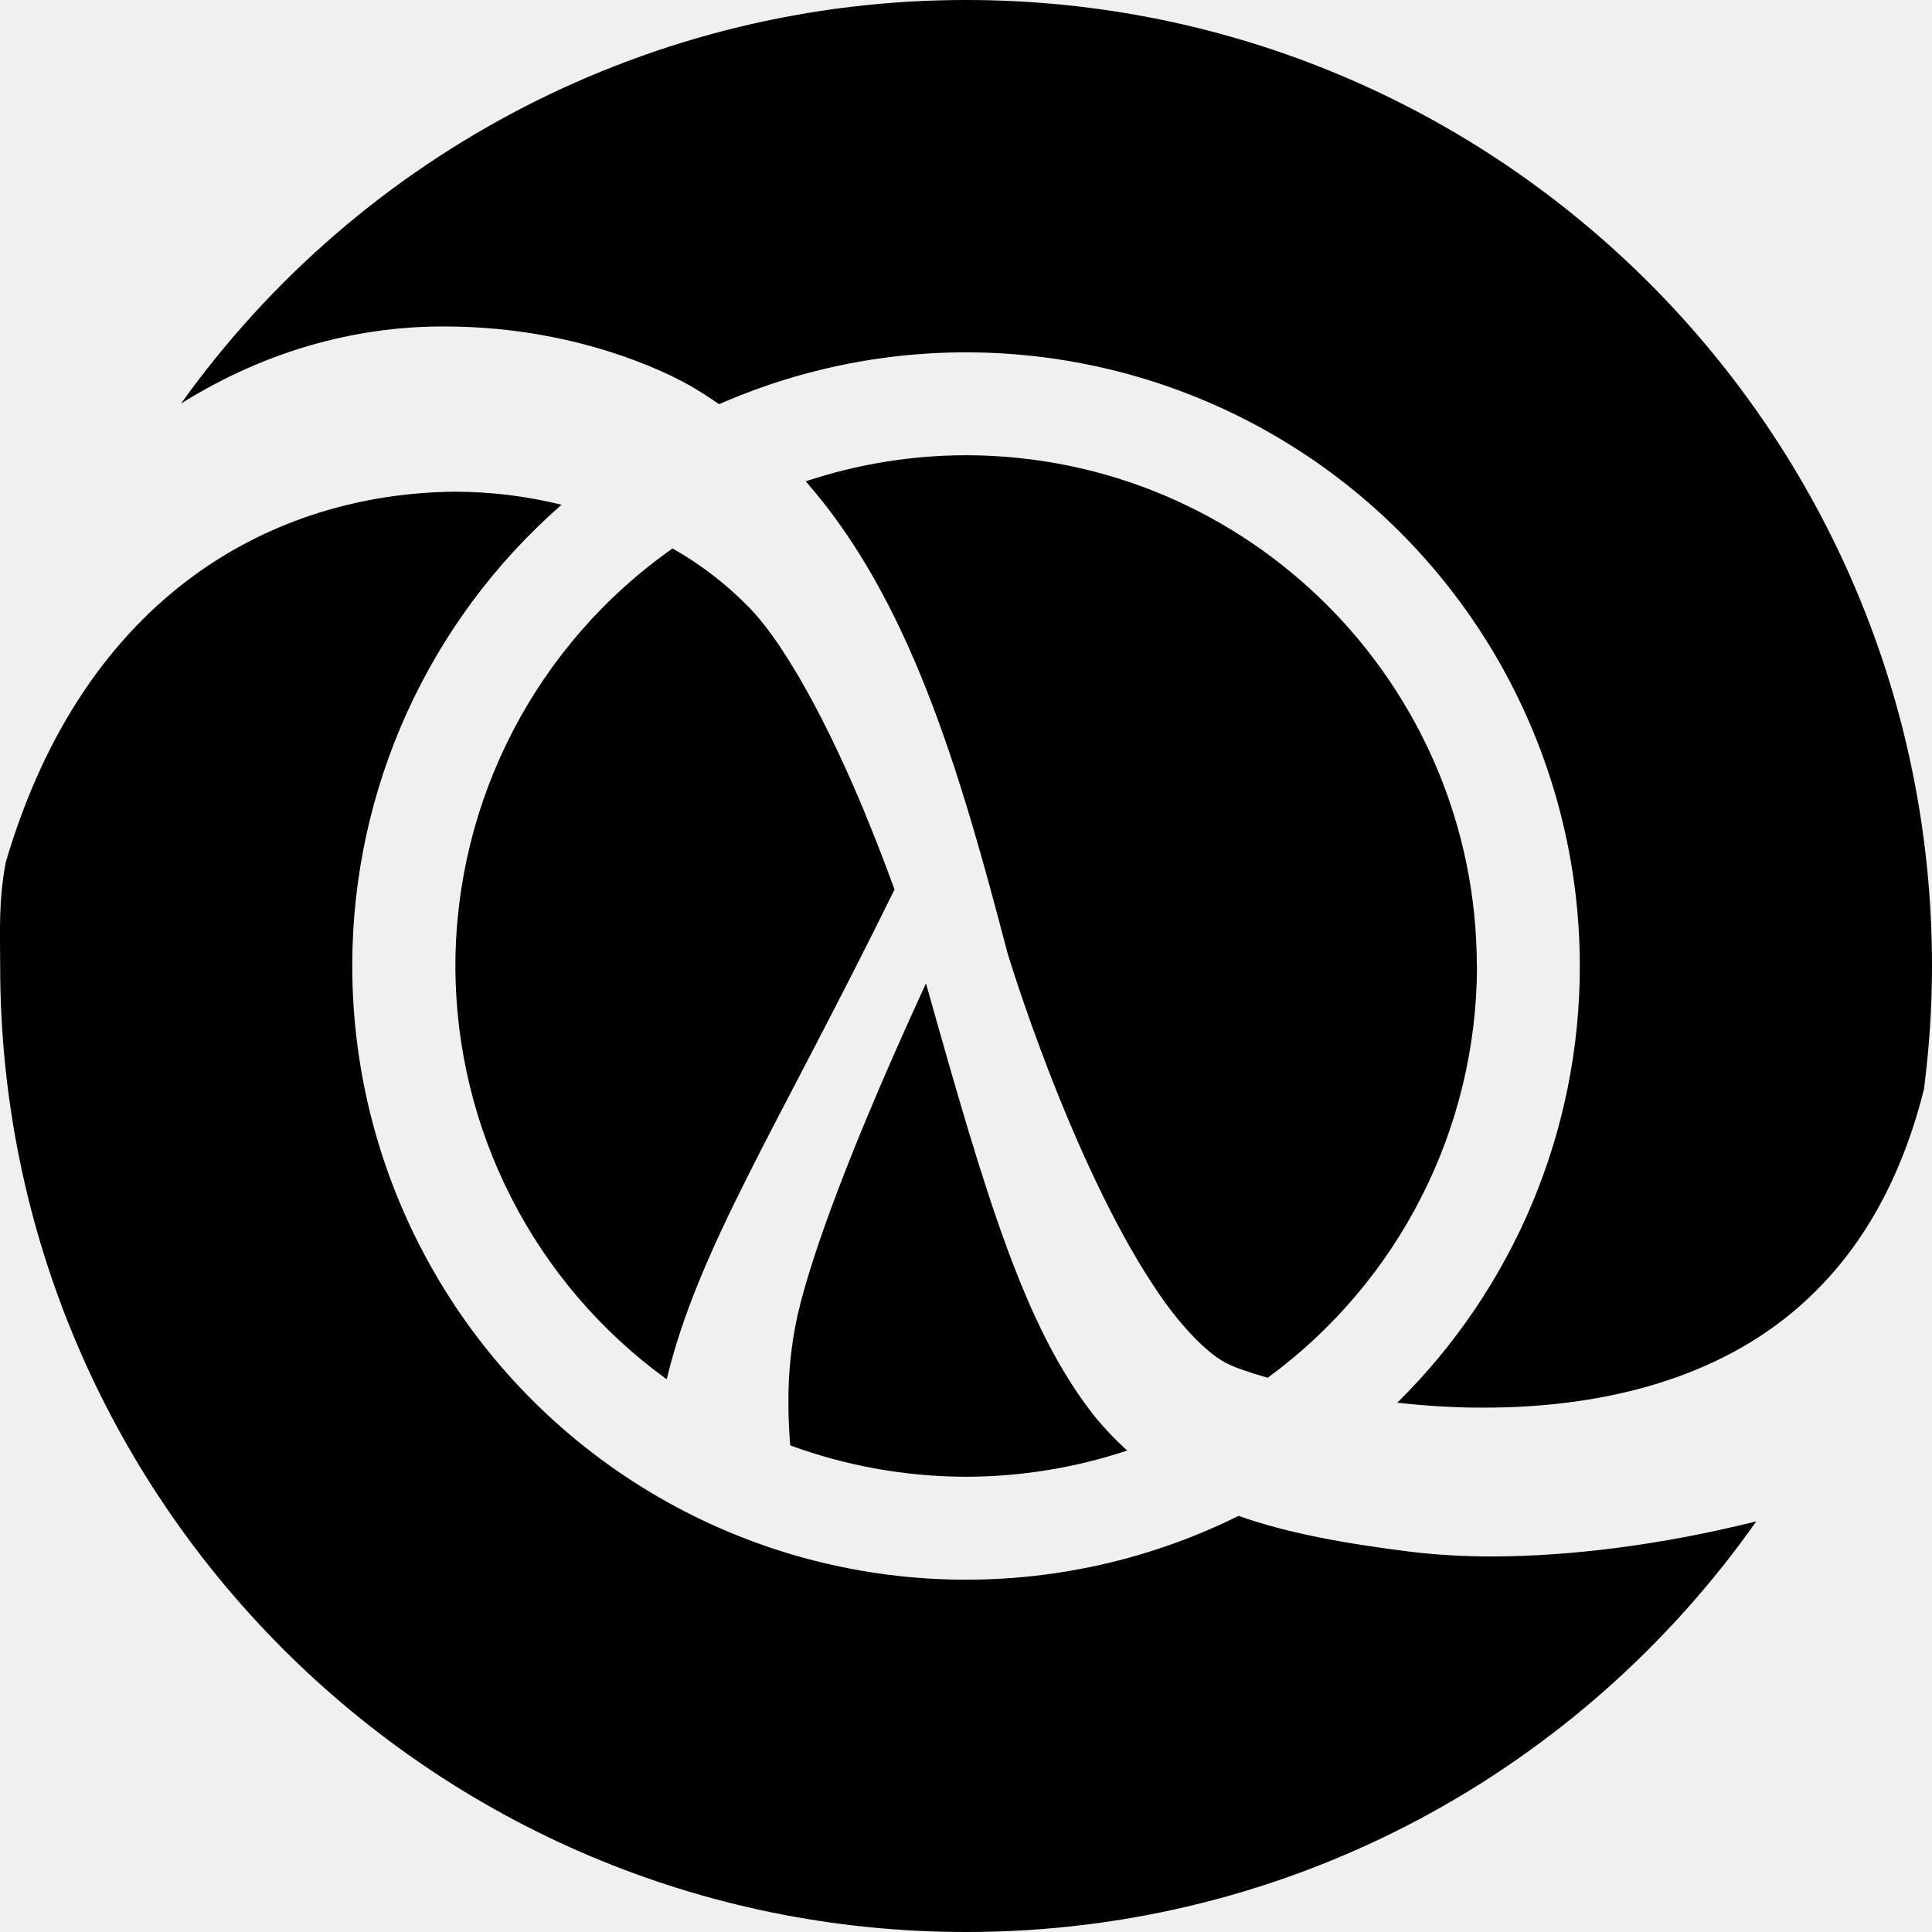
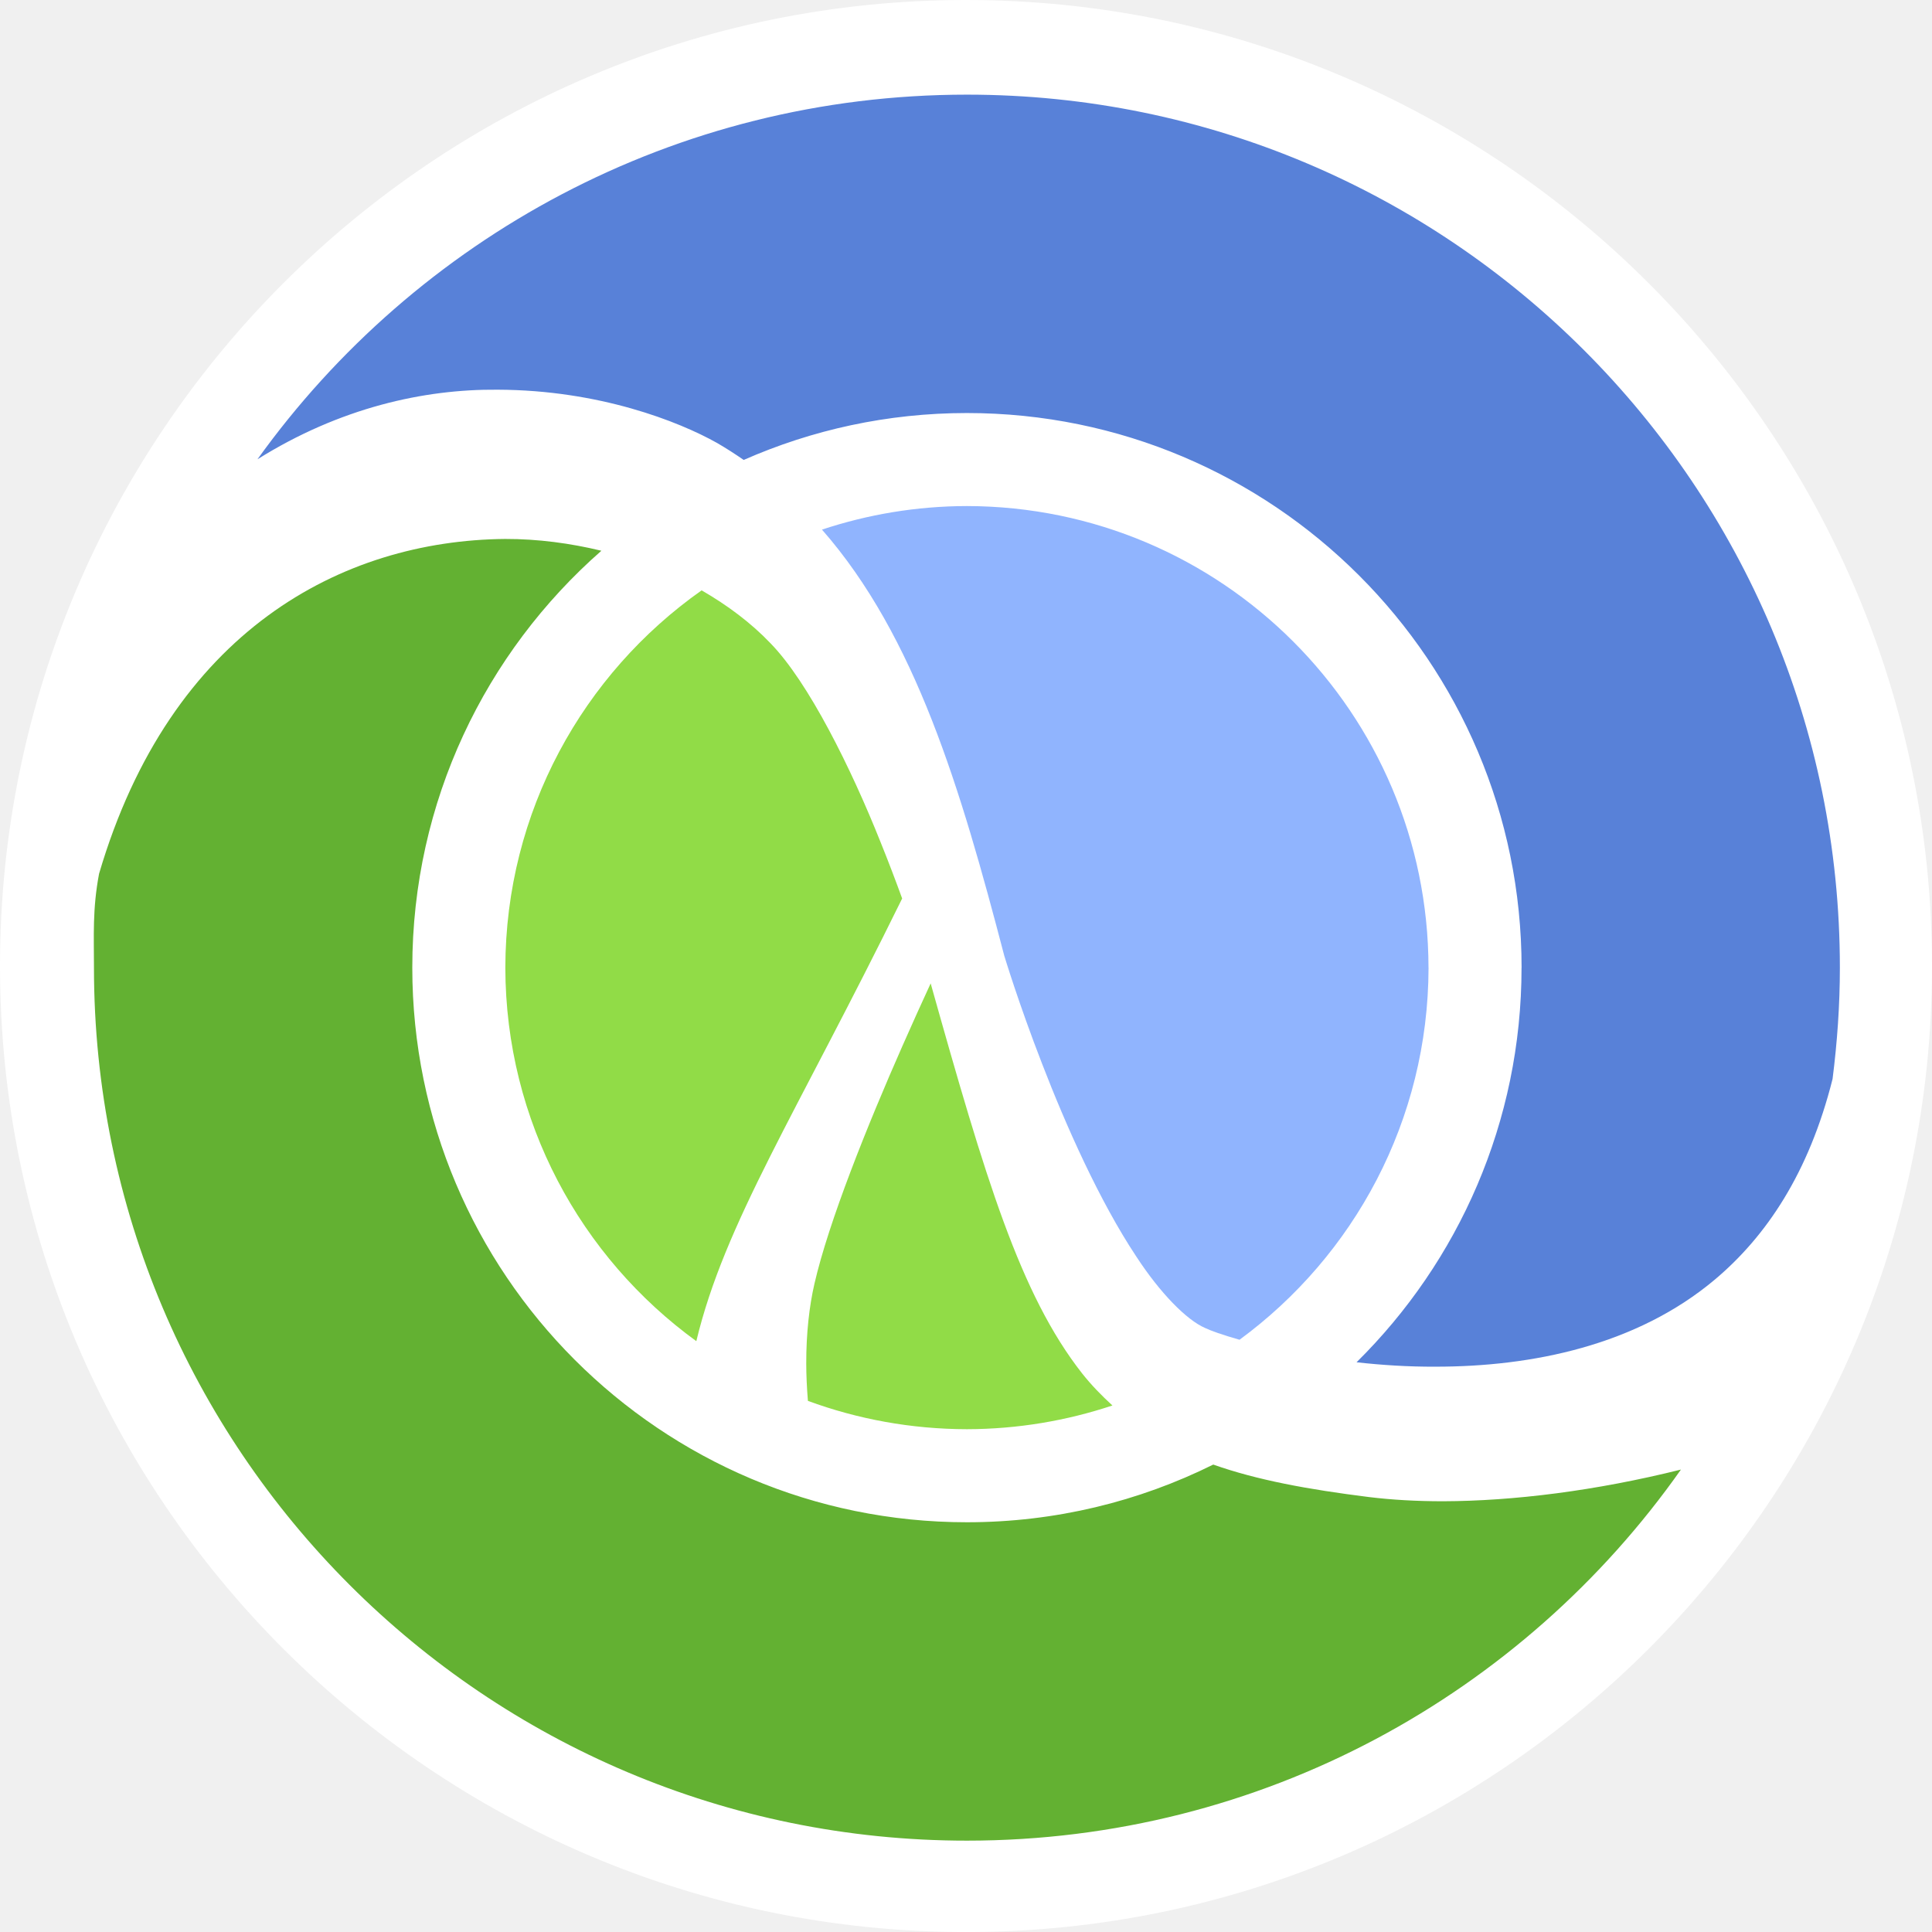
- <svg xmlns="http://www.w3.org/2000/svg" role="img" viewBox="0 0 24 24">
-   <path d="M11.503 12.216c-.119.259-.251.549-.387.858-.482 1.092-1.016 2.42-1.21 3.271a4.91 4.91 0 0 0-.112 1.096c0 .164.009.337.022.514.682.25 1.417.388 2.186.39a6.39 6.39 0 0 0 2.001-.326 3.808 3.808 0 0 1-.418-.441c-.854-1.089-1.329-2.682-2.082-5.362M8.355 6.813A6.347 6.347 0 0 0 5.657 12a6.347 6.347 0 0 0 2.625 5.134c.39-1.622 1.366-3.107 2.83-6.084-.087-.239-.186-.5-.297-.775-.406-1.018-.991-2.198-1.513-2.733a4.272 4.272 0 0 0-.947-.729M17.527 19.277c-.84-.105-1.533-.232-2.141-.446A7.625 7.625 0 0 1 4.376 12a7.6 7.6 0 0 1 2.6-5.73 5.582 5.582 0 0 0-1.324-.162c-2.236.02-4.597 1.258-5.58 4.602-.092.486-.07.854-.07 1.29 0 6.627 5.373 12 12 12 4.059 0 7.643-2.017 9.815-5.101-1.174.293-2.305.433-3.271.436-.362 0-.702-.02-1.019-.058M15.273 16.952c.074.036.242.097.475.163a6.354 6.354 0 0 0 2.6-5.115h-.002a6.354 6.354 0 0 0-6.345-6.345 6.338 6.338 0 0 0-1.992.324c1.289 1.468 1.908 3.566 2.507 5.862l.001.003c.001.002.192.637.518 1.48.326.842.789 1.885 1.293 2.645.332.51.697.876.945.983M12.001 0a11.98 11.98 0 0 0-9.752 5.013c1.134-.71 2.291-.967 3.301-.957 1.394.004 2.491.436 3.017.732.127.073.248.152.366.233A7.625 7.625 0 0 1 19.625 12a7.605 7.605 0 0 1-2.268 5.425c.344.038.709.063 1.084.061 1.328 0 2.766-.293 3.842-1.198.703-.592 1.291-1.458 1.617-2.757.065-.502.1-1.012.1-1.531 0-6.627-5.371-12-11.999-12" />
+ <svg xmlns="http://www.w3.org/2000/svg" version="1.1" width="256" height="256" id="svg2">
+   <defs id="defs6" />
+   <path d="M 127.999,0 C 57.423,0 0,57.423 0,128.001 0,198.585 57.423,256.005 127.999,256.005 198.577,256.005 256,198.585 256,128.001 256,57.423 198.577,0 127.999,0" id="path8" style="fill:#ffffff" />
+   <path d="m 123.318,130.303 c -1.15,2.492 -2.419,5.292 -3.733,8.272 -4.645,10.524 -9.789,23.33 -11.668,31.534 -0.675,2.922 -1.093,6.543 -1.085,10.558 0,1.588 0.085,3.257 0.22,4.957 6.567,2.413 13.66,3.74 21.067,3.753 6.743,-0.013 13.221,-1.127 19.284,-3.143 -1.425,-1.303 -2.785,-2.692 -4.023,-4.257 -8.22,-10.482 -12.806,-25.844 -20.062,-51.674" id="path10" style="fill:#91dc47" />
+   <path d="m 92.97,78.225 c -15.699,11.064 -25.972,29.312 -26.011,49.992 0.039,20.371 10.003,38.383 25.307,49.493 3.754,-15.637 13.164,-29.955 27.275,-58.655 -0.838,-2.302 -1.793,-4.822 -2.862,-7.469 -3.909,-9.806 -9.551,-21.194 -14.586,-26.351 -2.567,-2.694 -5.682,-5.022 -9.123,-7.01" id="path12" style="fill:#91dc47" />
+   <path d="m 181.394,198.367 c -8.1,-1.015 -14.785,-2.24 -20.633,-4.303 -9.836,4.884 -20.913,7.643 -32.642,7.643 -40.584,0 -73.483,-32.894 -73.488,-73.49 0,-22.027 9.704,-41.773 25.056,-55.24 -4.106,-0.992 -8.388,-1.571 -12.762,-1.563 -21.562,0.203 -44.323,12.136 -53.799,44.363 -0.886,4.691 -0.675,8.238 -0.675,12.442 0,63.885 51.791,115.676 115.671,115.676 39.122,0 73.682,-19.439 94.611,-49.169 -11.32,2.821 -22.206,4.17 -31.528,4.199 -3.494,0 -6.774,-0.187 -9.811,-0.558" id="path14" style="fill:#63b132" />
+   <path d="m 159.658,175.953 c 0.714,0.354 2.333,0.932 4.586,1.571 15.157,-11.127 25.007,-29.05 25.046,-49.307 l -0.006,0 c -0.057,-33.771 -27.386,-61.096 -61.165,-61.163 -6.714,0.013 -13.164,1.121 -19.203,3.122 12.419,14.156 18.391,34.386 24.168,56.515 0.003,0.01 0.008,0.018 0.01,0.026 0.011,0.018 1.848,6.145 5.002,14.274 3.132,8.118 7.594,18.168 12.46,25.492 3.195,4.908 6.709,8.435 9.102,9.47" id="path16" style="fill:#90b4fe" />
+   <path d="m 128.122,12.541 c -38.744,0 -73.016,19.073 -94.008,48.318 10.925,-6.842 22.08,-9.31 31.815,-9.222 13.446,0.039 24.017,4.208 29.089,7.06 1.225,0.706 2.388,1.466 3.527,2.247 9.05,-3.986 19.05,-6.215 29.574,-6.215 40.589,0.005 73.493,32.899 73.499,73.488 l -0.006,0 c 0,20.464 -8.37,38.967 -21.863,52.291 3.312,0.371 6.844,0.602 10.451,0.584 12.811,0.006 26.658,-2.821 37.039,-11.552 6.769,-5.702 12.44,-14.051 15.585,-26.569 0.615,-4.835 0.969,-9.75 0.969,-14.752 0,-63.882 -51.786,-115.678 -115.671,-115.678" id="path18" style="fill:#5881d8" />
</svg>
